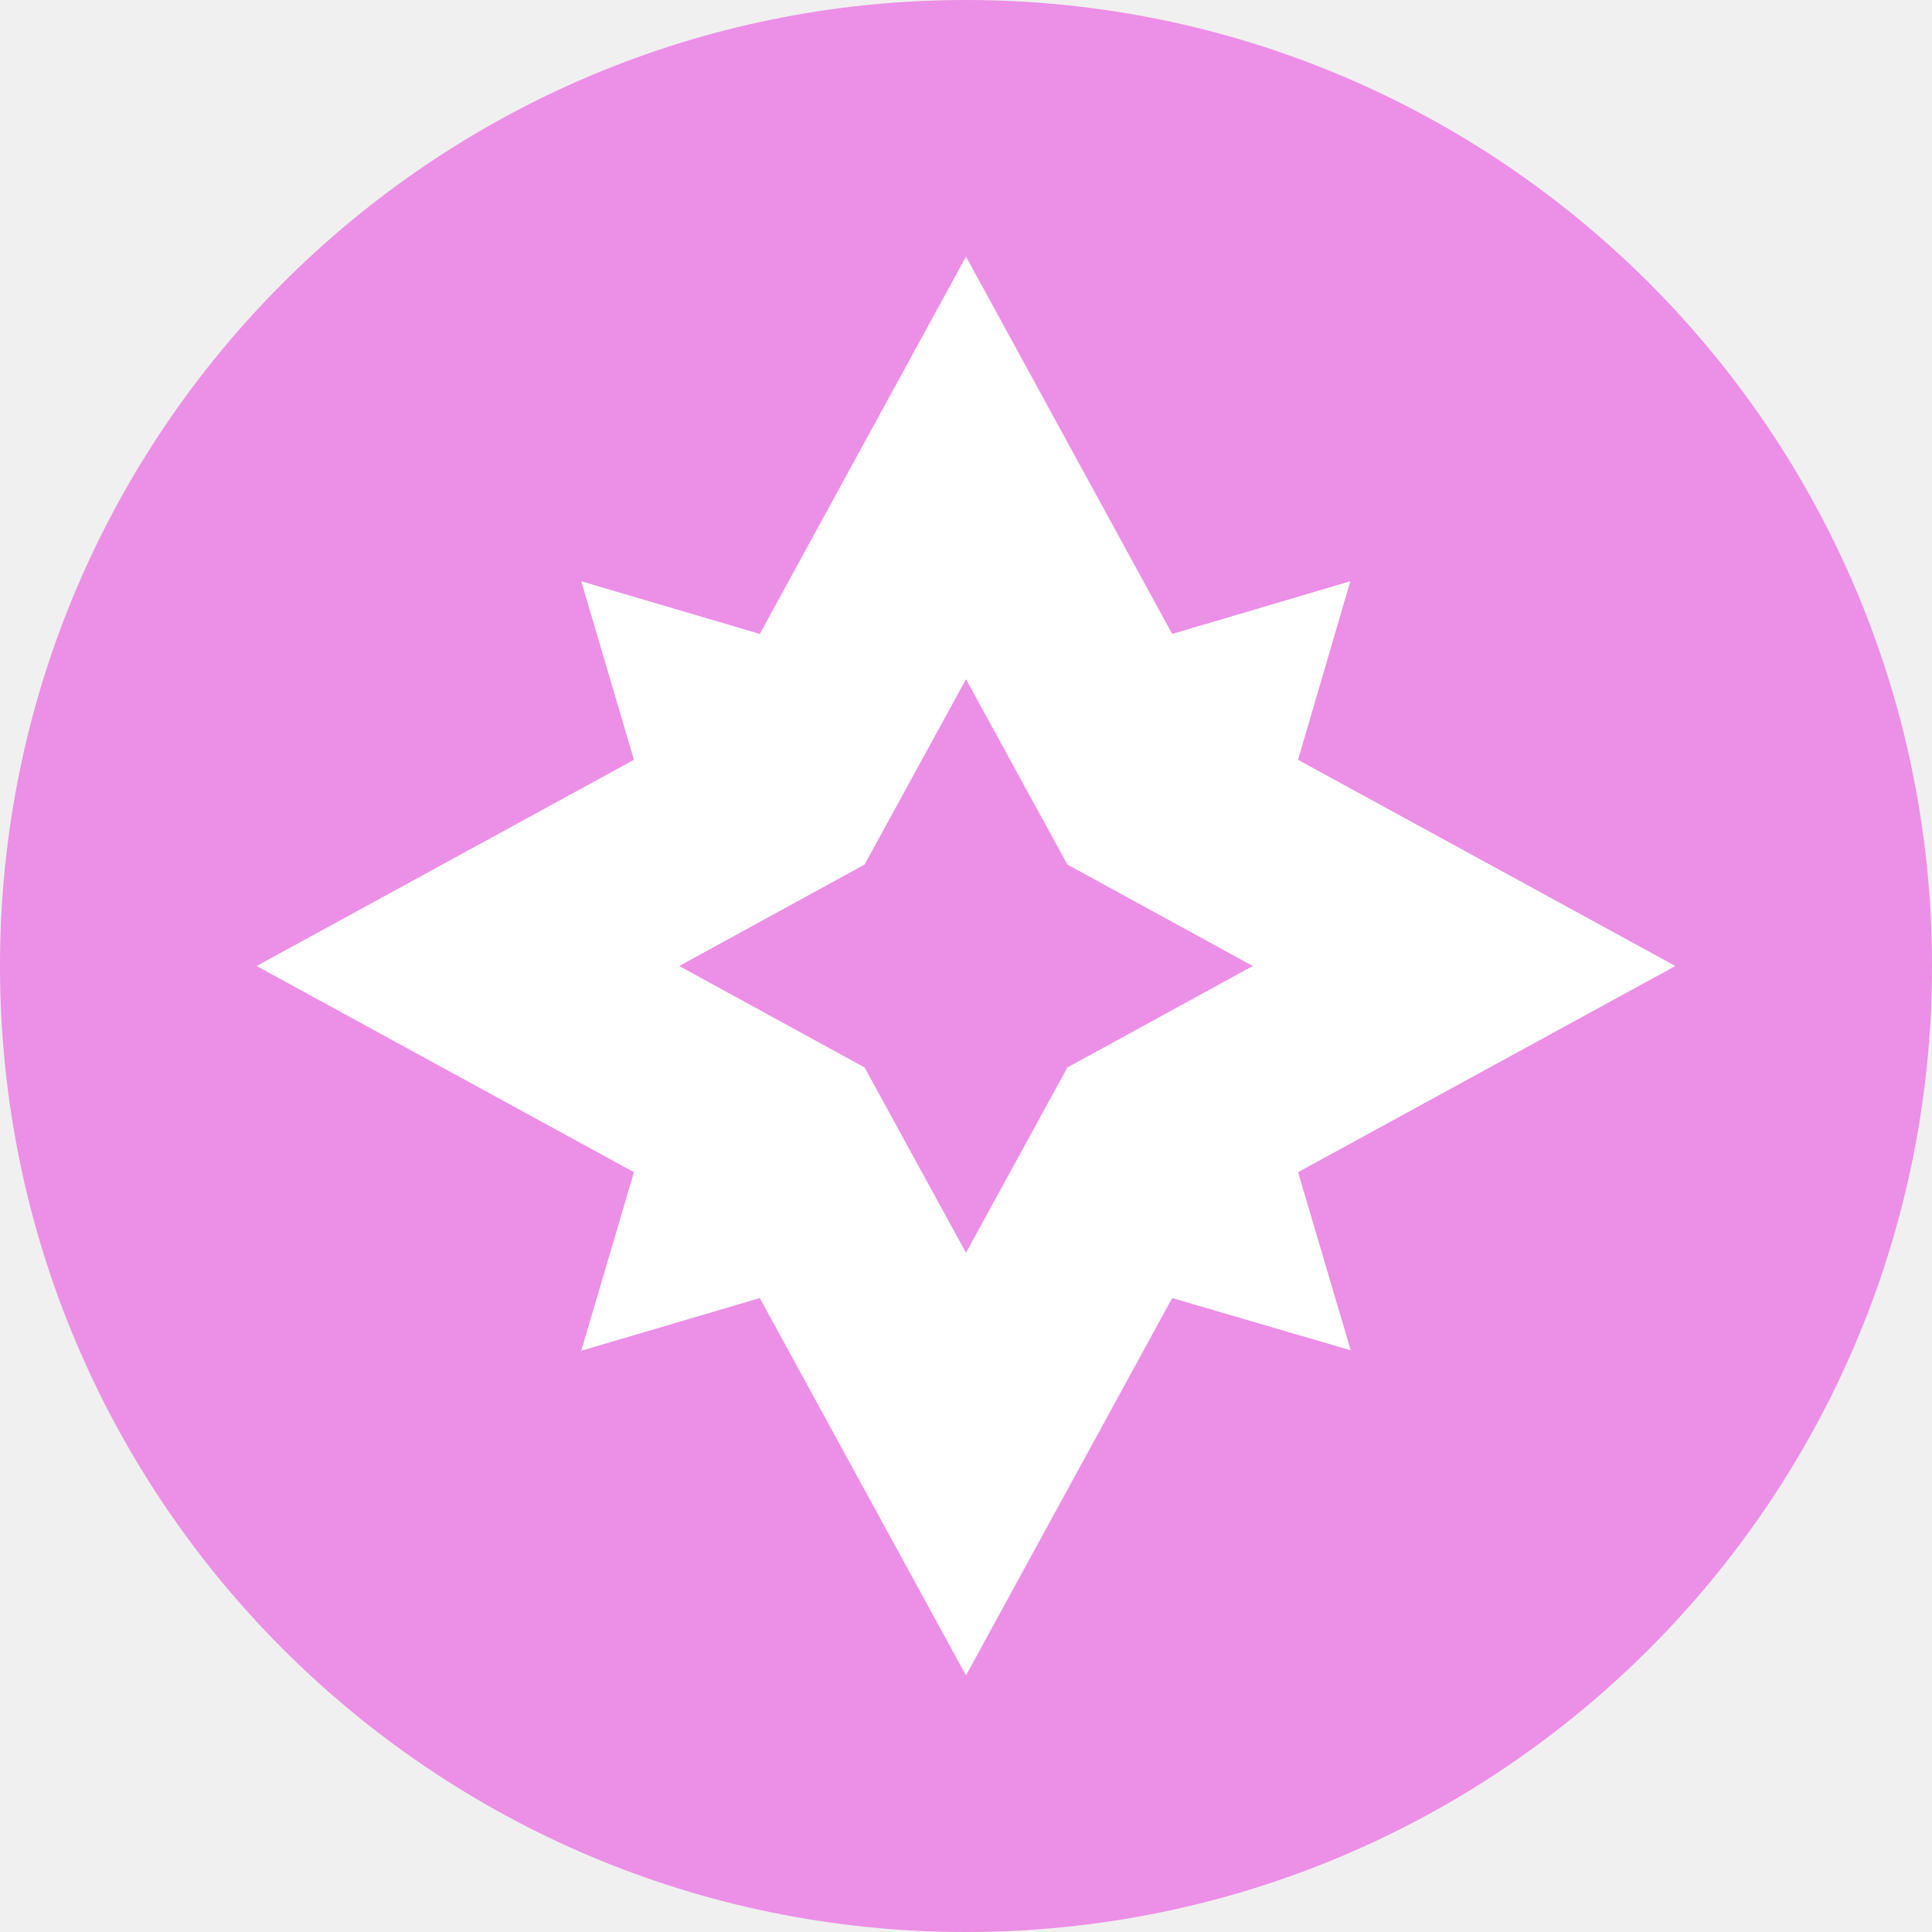
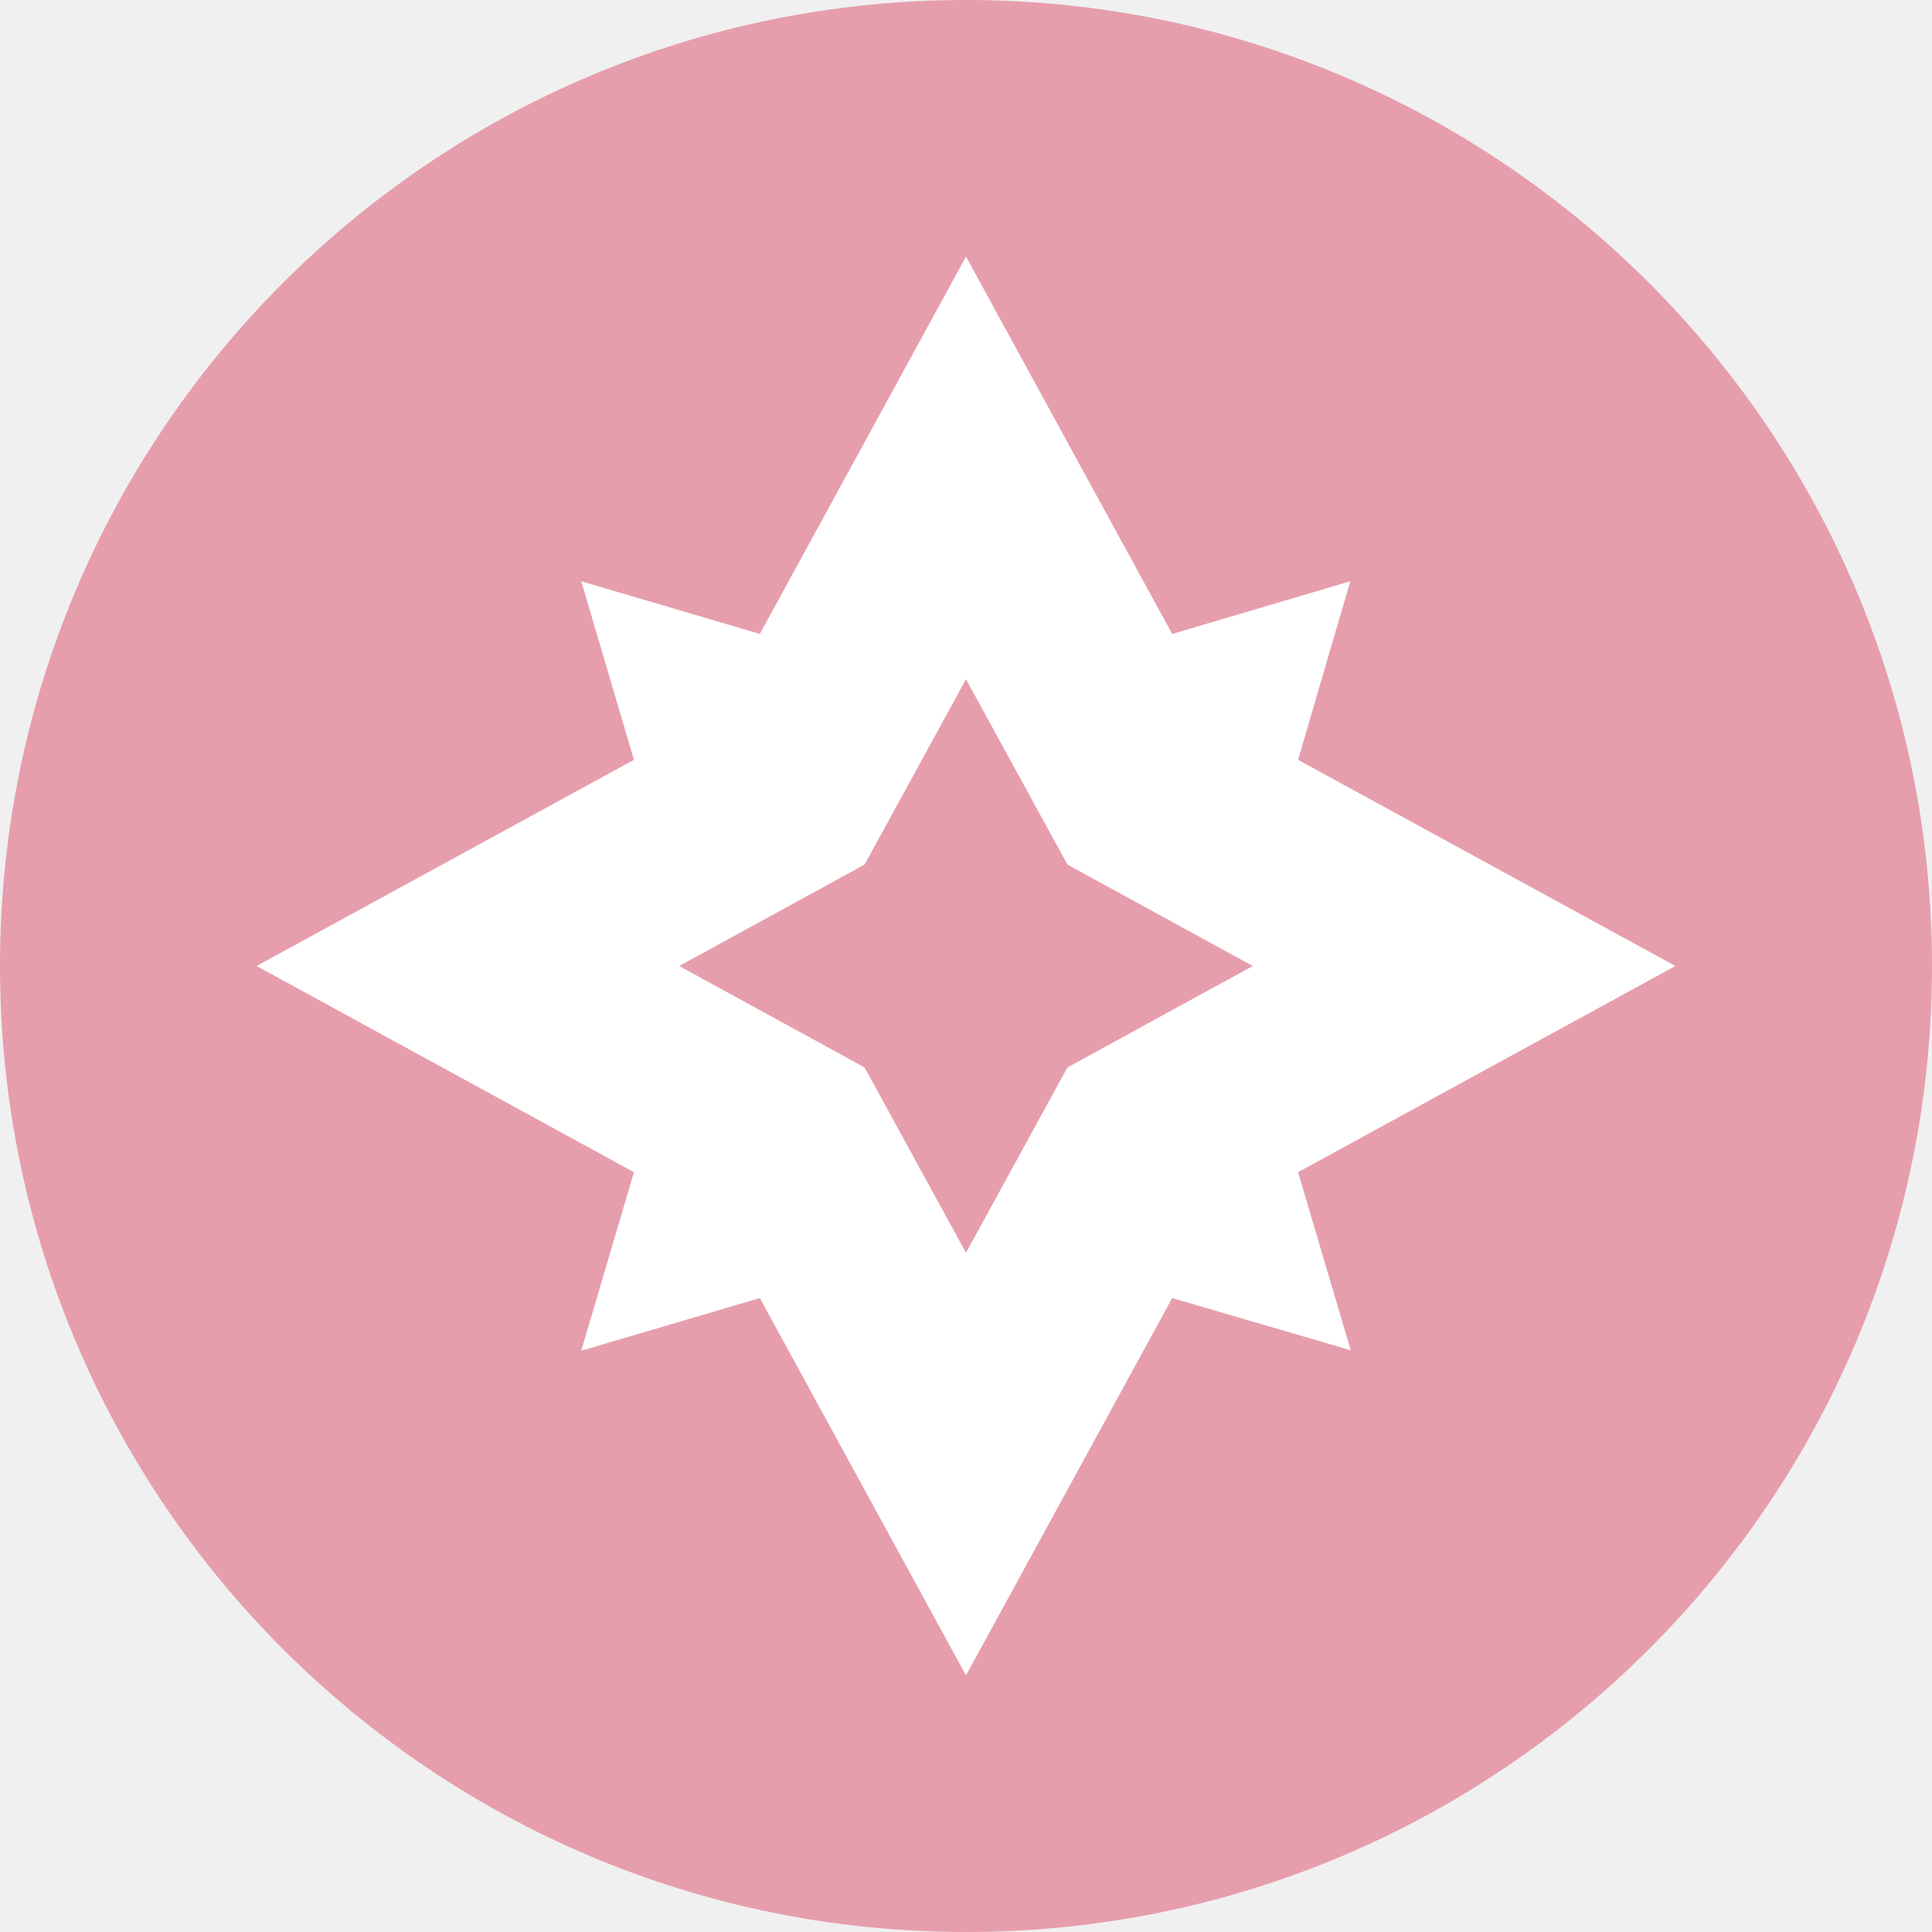
<svg xmlns="http://www.w3.org/2000/svg" id="fairy" viewBox="0 0 128 128">
  <defs>
-     <style>.cls-1{fill:#ec8fe6;}.cls-2{fill:#fff;}</style>
+     <style>.cls-1{fill:#e69eac;}.cls-2{fill:#fff;}</style>
  </defs>
  <circle class="cls-1" cx="64" cy="64" r="64" />
  <path class="cls-2" d="M111,64,86,50.34l3.46-11.83L77.66,42,64,17,50.34,42,38.51,38.51,42,50.34,17,64,42,77.66,38.51,89.49,50.34,86,64,111,77.66,86l11.83,3.46L86,77.66ZM70.72,70.72,64,83,57.28,70.72,45,64l12.28-6.72L64,45l6.72,12.28L83,64Z" />
</svg>
